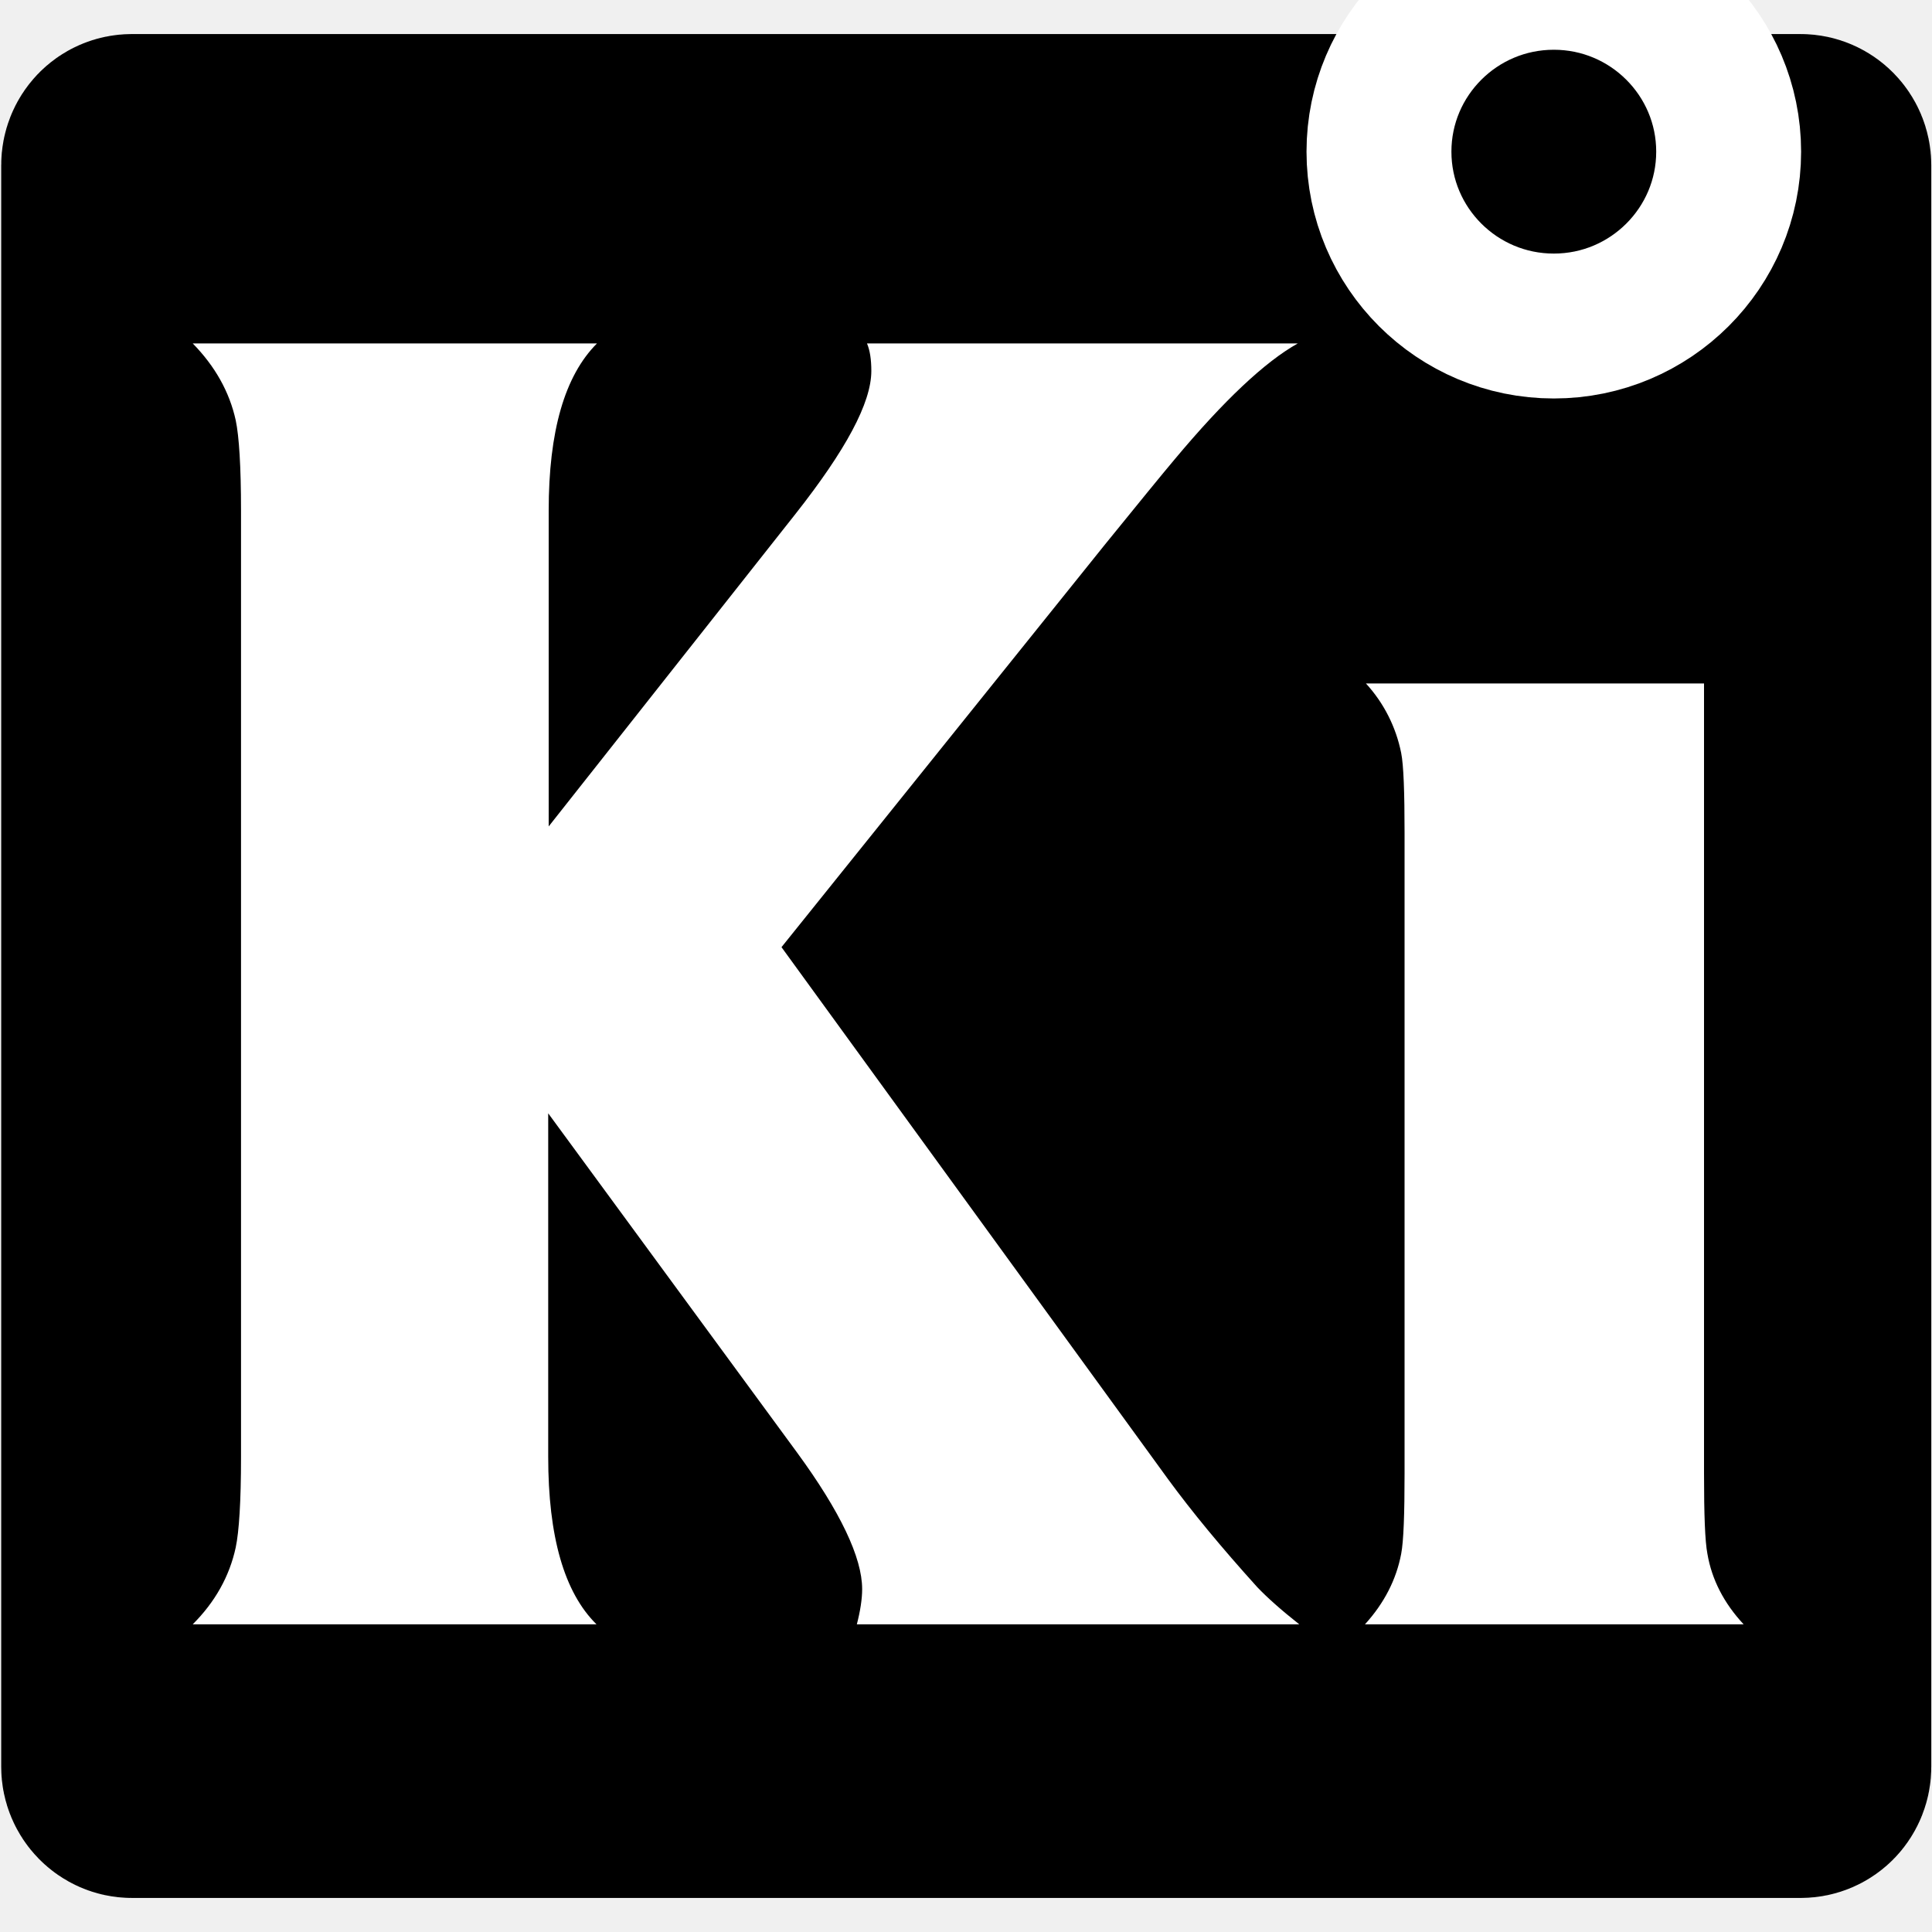
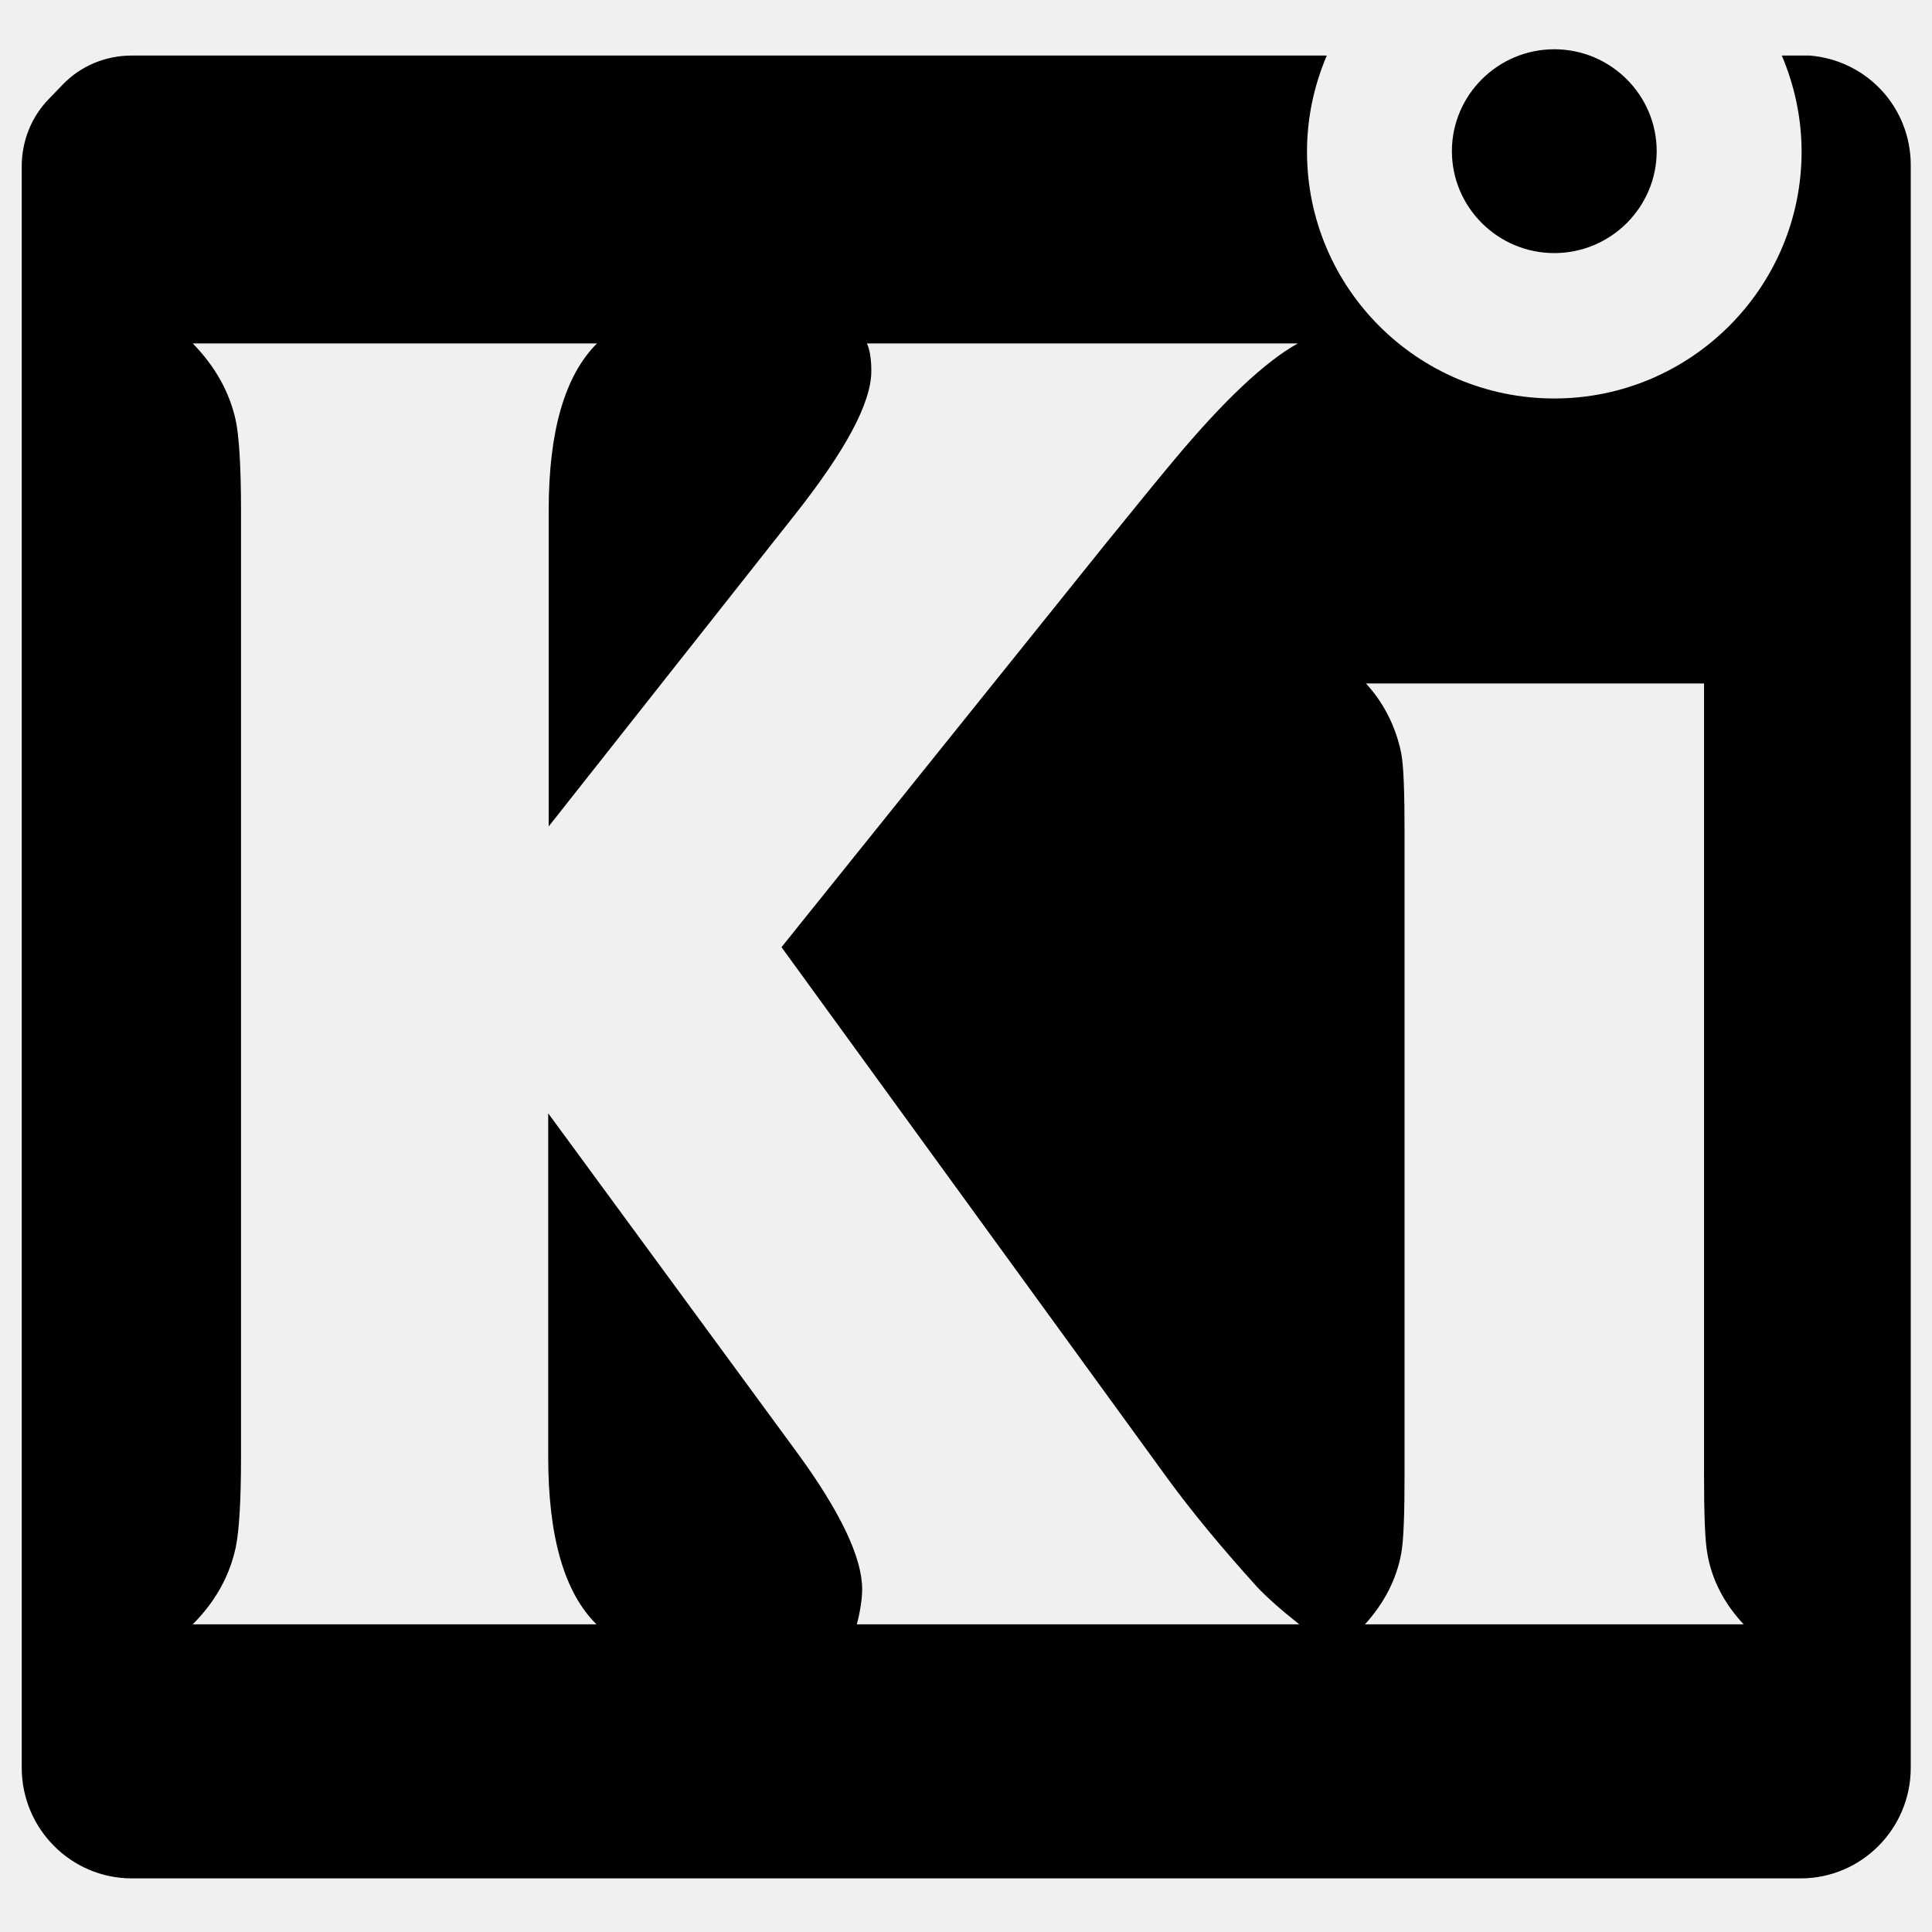
- <svg xmlns="http://www.w3.org/2000/svg" id="svg3509" version="1.1" viewBox="0 0 40 40">
-   <defs>
-     <style>.st1{fill:#fff}</style>
-   </defs>
-   <path id="rect3438-4-1-6-9-8-4" d="M2.73 3.13h34.55c.15 0 .28.13.28.29v33.16c0 .16-.12.29-.28.29H2.73c-.15 0-.28-.13-.28-.29V3.42c0-.16.12-.29.28-.29Z" style="stroke:#000;stroke-width:4.85px" />
-   <path id="path3008" d="m11.36 17.11 5.11-6.47c1.04-1.32 1.57-2.3 1.57-2.96 0-.24-.03-.43-.09-.57h8.92c-.68.38-1.53 1.18-2.55 2.4-.27.32-.75.91-1.44 1.76l-6.7 8.34 8 11.01c.49.67 1.1 1.41 1.85 2.24.2.21.49.47.87.77h-9.16c.07-.27.11-.52.11-.73 0-.65-.45-1.6-1.35-2.83l-5.15-7.02v7.11c0 1.65.33 2.81 1 3.47H3.99c.46-.46.76-.99.89-1.59.07-.33.11-.96.11-1.87v-19.6c0-.91-.04-1.54-.11-1.87-.13-.59-.43-1.12-.89-1.59h8.37c-.67.67-1 1.82-1 3.46v6.54" class="st1" />
-   <path d="M35.28 14.15V30.5c0 .86.02 1.41.07 1.67.09.53.34 1.02.75 1.46h-7.84c.4-.44.65-.93.75-1.46.05-.26.07-.82.07-1.67V17.25c0-.85-.02-1.41-.07-1.66a3 3 0 0 0-.73-1.44h7" class="st1" />
-   <path id="path3552-6-3-7" d="M35.79 3.14c0 1.99-1.62 3.61-3.62 3.61s-3.62-1.62-3.62-3.61 1.62-3.61 3.62-3.61 3.62 1.62 3.62 3.61Z" style="stroke:#fff;stroke-miterlimit:10;stroke-width:3px" />
+ <svg xmlns="http://www.w3.org/2000/svg" viewBox="0 0 40 40">
+   <path d="M37.47 1.15h-.58c.26.61.41 1.29.41 1.99 0 2.81-2.29 5.11-5.12 5.11s-5.12-2.29-5.12-5.11c0-.71.15-1.38.41-1.99H2.73c-.54 0-1.06.21-1.44.61l-.28.29c-.36.37-.56.87-.56 1.39V36.6c0 1.26 1.02 2.29 2.28 2.29h34.55c1.26 0 2.28-1.03 2.28-2.29V3.42c0-1.19-.9-2.17-2.09-2.27ZM17.74 33.63c.07-.27.11-.52.11-.73 0-.65-.45-1.6-1.35-2.83l-5.15-7.02v7.11c0 1.65.33 2.81 1 3.47H3.99c.46-.46.76-.99.89-1.59.07-.33.11-.96.11-1.87v-19.6c0-.91-.04-1.54-.11-1.87-.13-.59-.43-1.12-.89-1.59h8.37c-.67.67-1 1.82-1 3.46v6.54l5.11-6.47c1.04-1.32 1.57-2.3 1.57-2.96 0-.24-.03-.43-.09-.57h8.92c-.68.38-1.53 1.18-2.55 2.4-.27.32-.75.91-1.44 1.76l-6.7 8.34 8 11.01c.49.67 1.1 1.41 1.85 2.24.2.21.49.47.87.77h-9.16Zm10.52 0c.4-.44.65-.93.75-1.46.05-.26.07-.82.07-1.67V17.25c0-.85-.02-1.41-.07-1.66-.11-.54-.36-1.04-.73-1.44h7V30.5c0 .86.02 1.41.07 1.67.09.53.34 1.02.75 1.46h-7.84Z" />
+   <path d="M34.3 3.13c0 1.16-.95 2.11-2.12 2.11s-2.12-.95-2.12-2.11.95-2.11 2.12-2.11 2.12.95 2.12 2.11Z" />
</svg>
